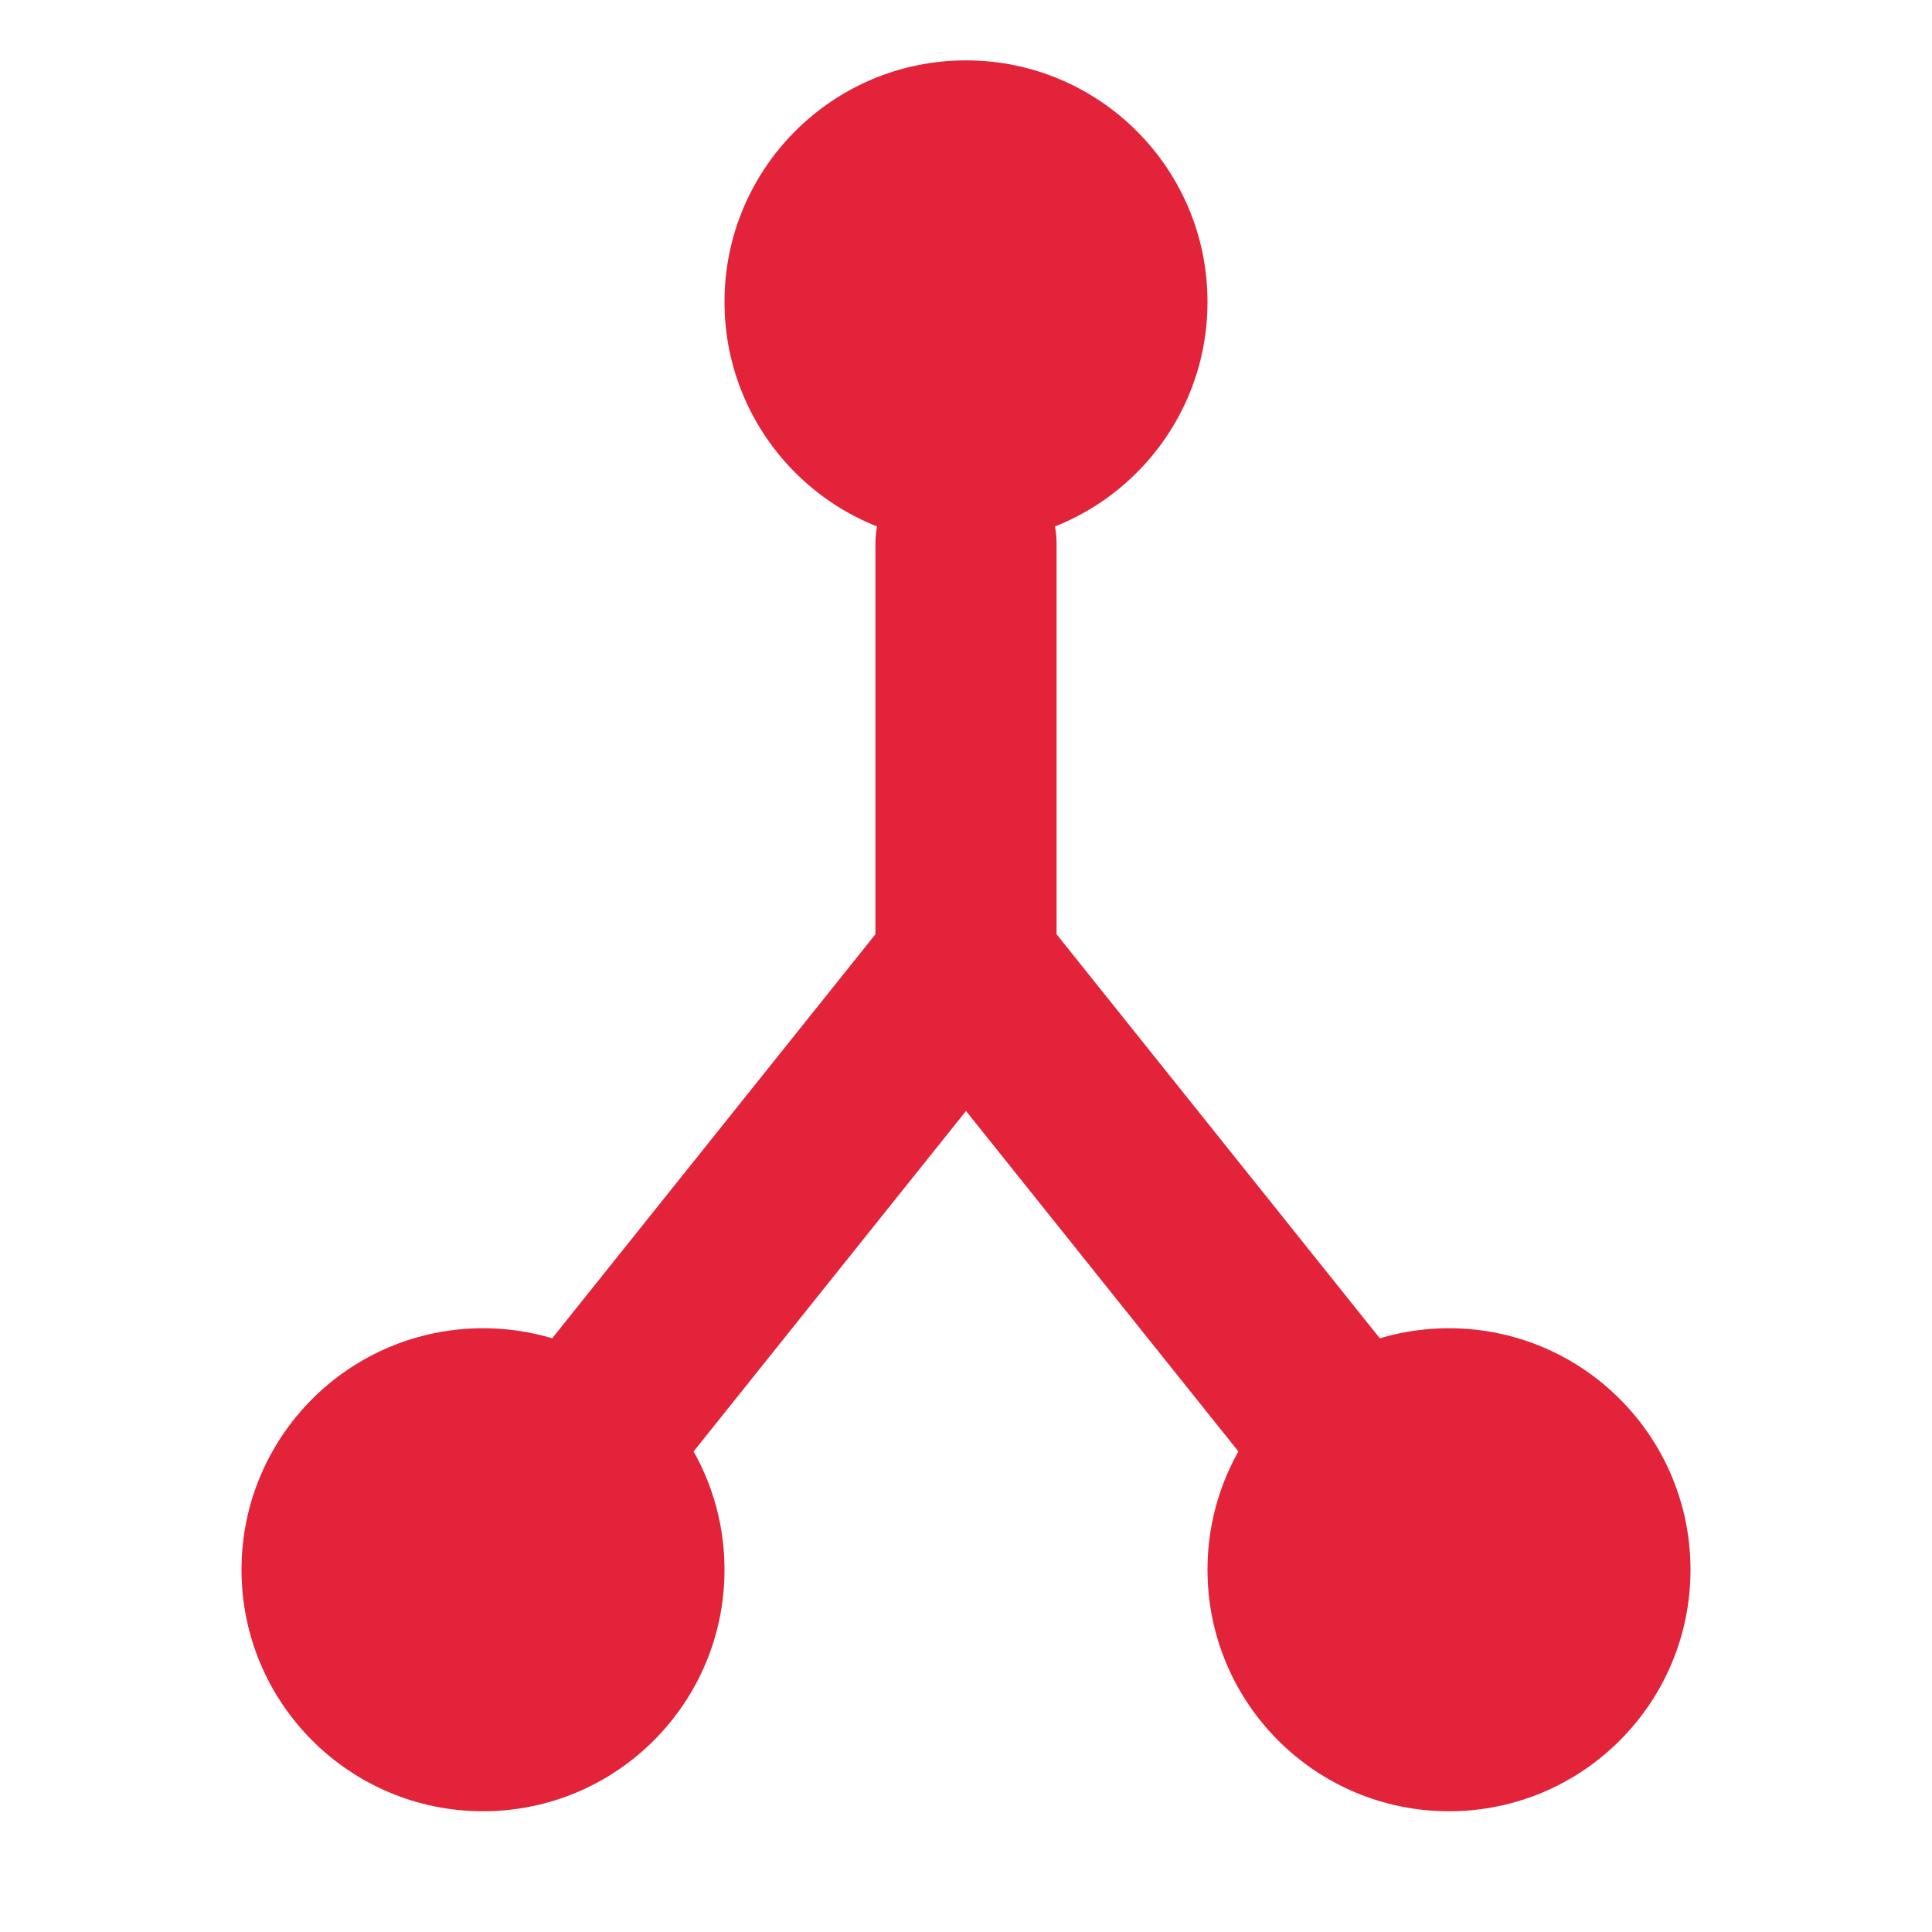
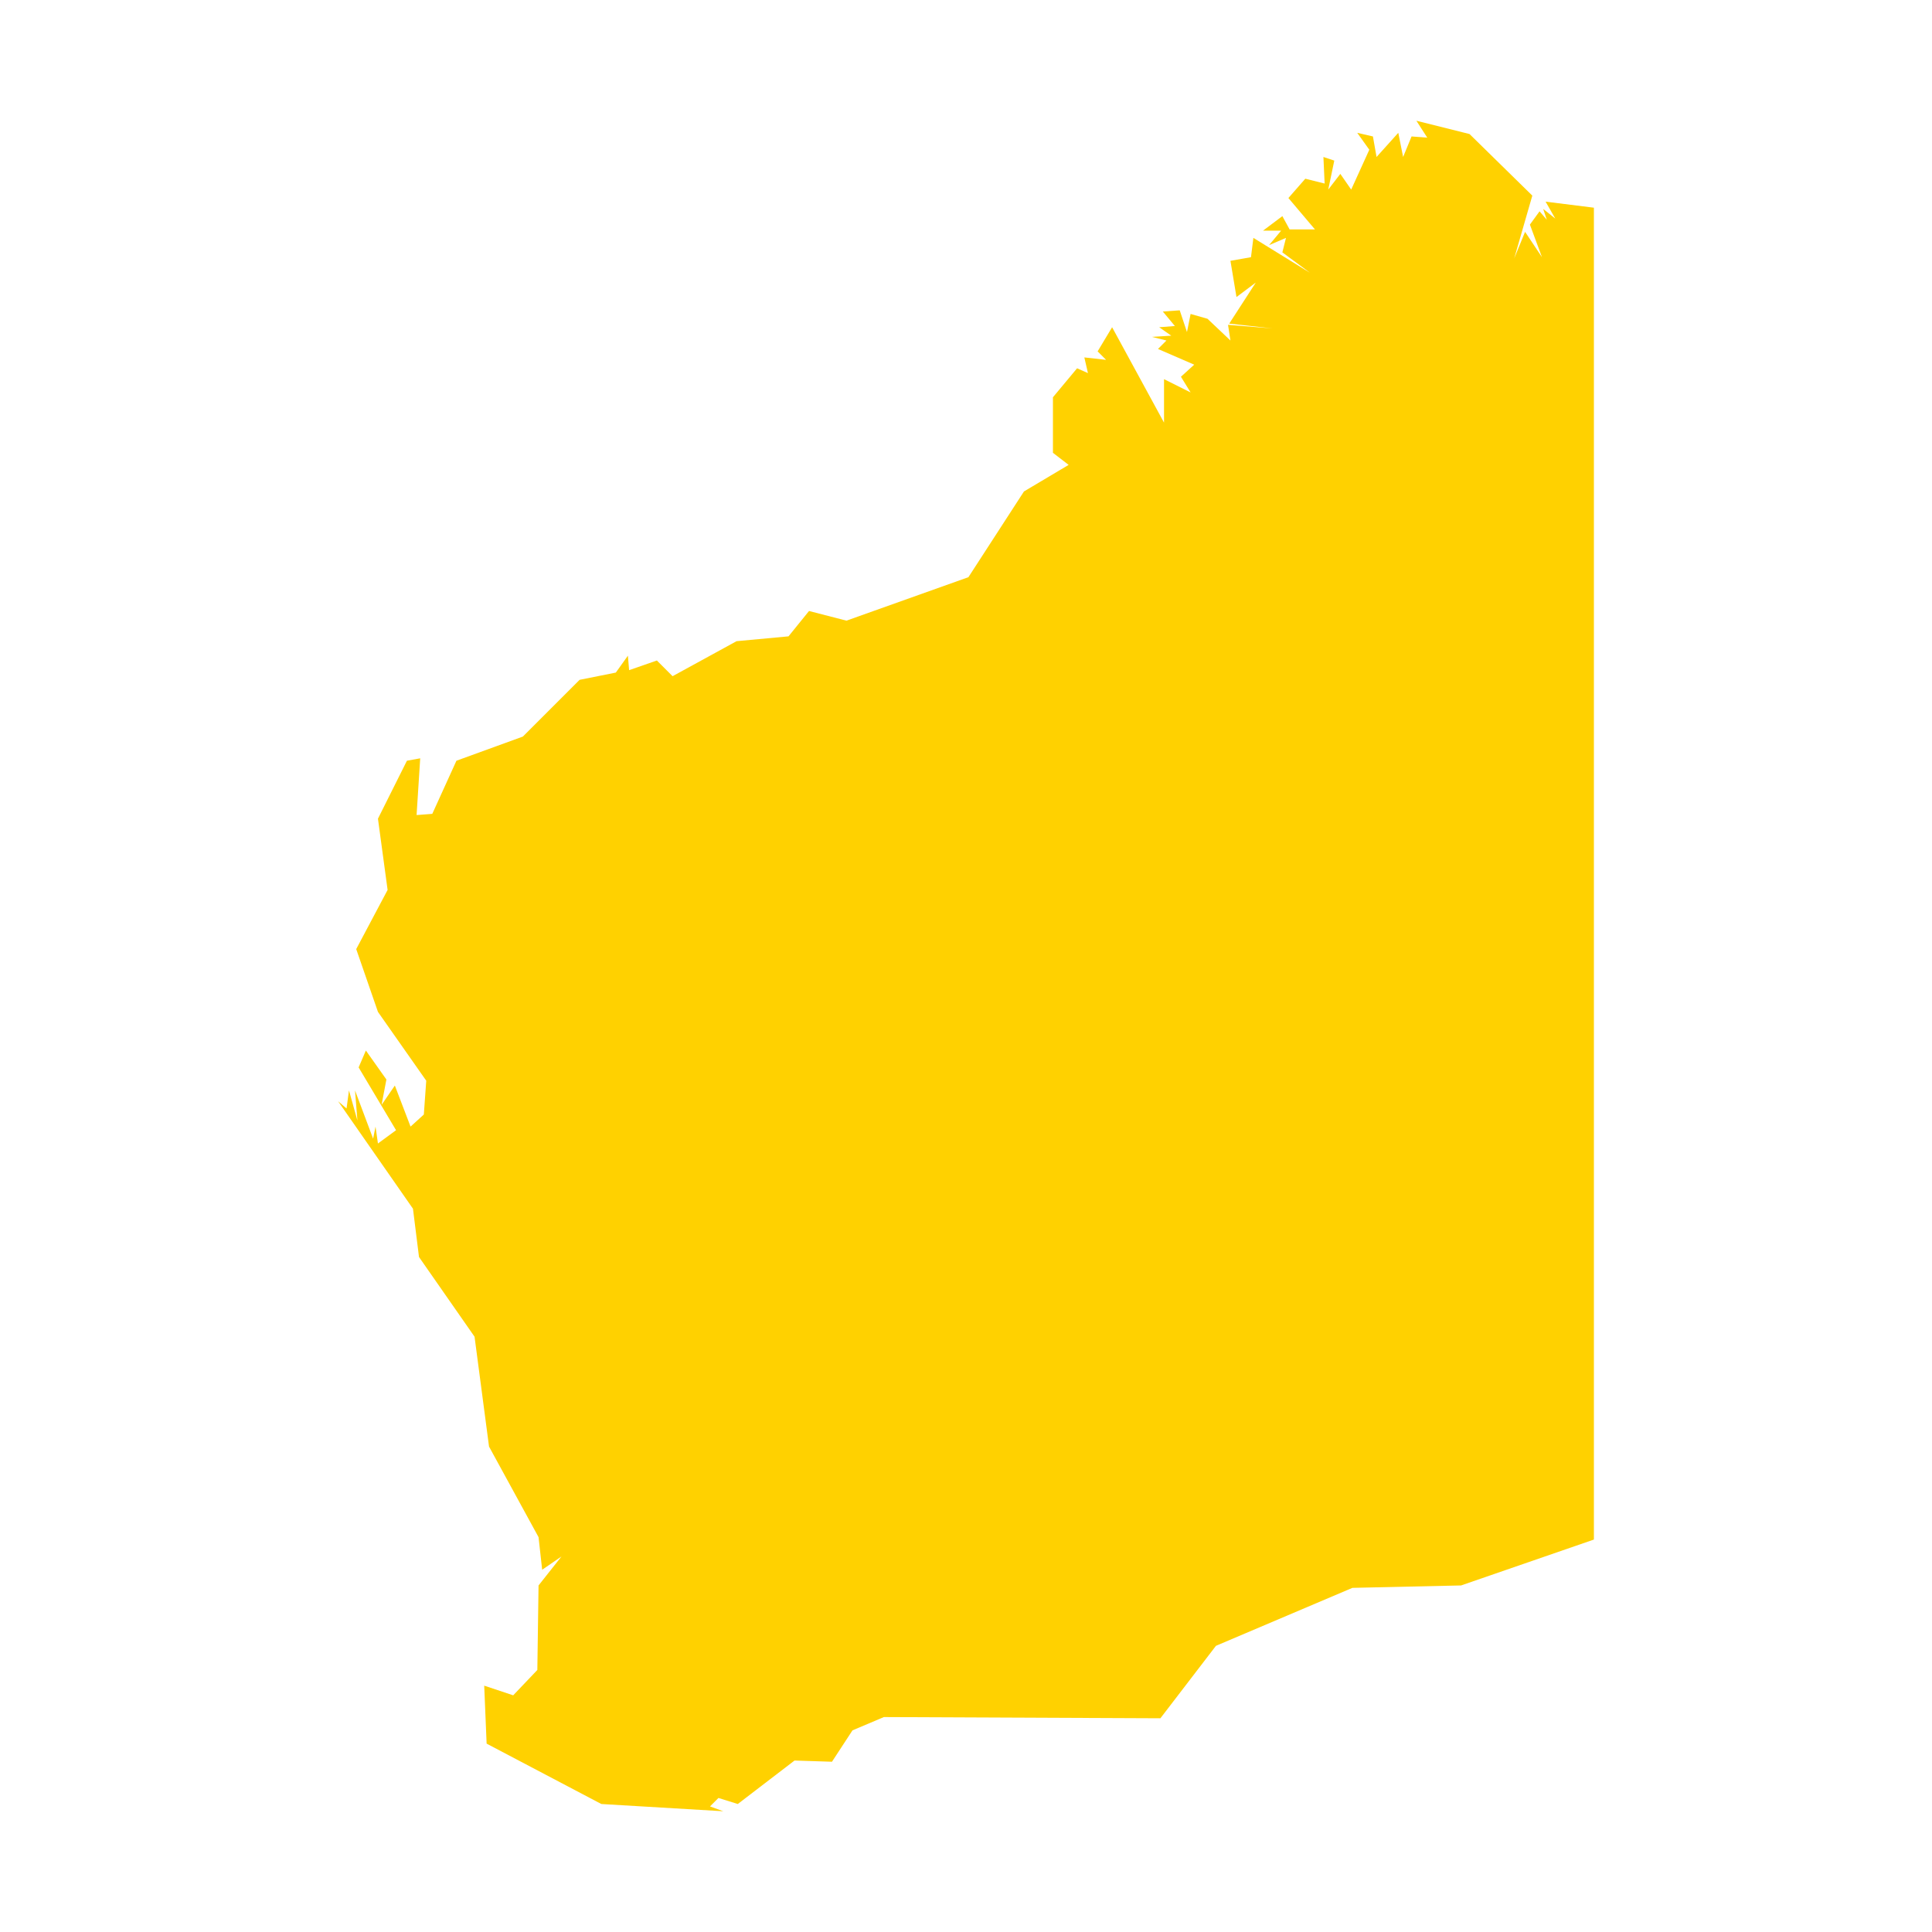
<svg xmlns="http://www.w3.org/2000/svg" viewBox="0 0 16 16">
-   <circle cx="8" cy="2.5" r="2" fill="#E22339" />
-   <circle cx="4" cy="13" r="2" fill="#E22339" />
-   <circle cx="12" cy="13" r="2" fill="#E22339" />
-   <path d="M8 4.5V8l-4 5M8 8l4 5" fill="none" stroke="#E22339" stroke-width="1.5" stroke-linecap="round" />
+   <path d="M2.96,9.28L2.94,9.03L3.09,9.43L3.11,9.33L3.13,9.47L3.28,9.36L2.97,8.84L3.03,8.7L3.2,8.94L3.16,9.15L3.27,8.99L3.4,9.33L3.51,9.23L3.53,8.95L3.13,8.38L2.95,7.86L3.21,7.37L3.13,6.78L3.37,6.3L3.48,6.28L3.45,6.75L3.58,6.74L3.78,6.3L4.33,6.1L4.8,5.63L5.1,5.57L5.2,5.43L5.21,5.55L5.44,5.47L5.57,5.6L6.1,5.31L6.53,5.27L6.7,5.06L7.01,5.14L8.02,4.78L8.48,4.07L8.85,3.85L8.72,3.75L8.72,3.29L8.92,3.05L9.01,3.09L8.98,2.96L9.16,2.98L9.09,2.91L9.21,2.71L9.64,3.5L9.64,3.14L9.86,3.25L9.78,3.12L9.89,3.02L9.59,2.89L9.66,2.82L9.54,2.79L9.7,2.78L9.6,2.71L9.73,2.7L9.63,2.58L9.77,2.57L9.83,2.75L9.86,2.6L10.0,2.64L10.19,2.82L10.17,2.69L10.54,2.72L10.18,2.68L10.4,2.34L10.24,2.46L10.19,2.16L10.36,2.13L10.38,1.97L10.85,2.26L10.62,2.09L10.65,1.97L10.51,2.03L10.61,1.91L10.46,1.91L10.62,1.79L10.68,1.9L10.89,1.9L10.67,1.64L10.81,1.48L10.97,1.52L10.96,1.3L11.05,1.33L11.0,1.57L11.1,1.44L11.19,1.57L11.34,1.24L11.24,1.1L11.37,1.13L11.4,1.3L11.58,1.1L11.62,1.3L11.69,1.13L11.82,1.14L11.73,1.0L12.17,1.11L12.69,1.62L12.54,2.14L12.63,1.92L12.77,2.13L12.67,1.86L12.75,1.75L12.81,1.82L12.78,1.73L12.88,1.81L12.8,1.67L13.2,1.72L13.2,12.75L12.1,13.13L11.2,13.15L10.07,13.63L9.61,14.23L7.32,14.22L7.06,14.33L6.89,14.59L6.58,14.58L6.11,14.94L5.95,14.89L5.88,14.96L5.99,15.0L4.98,14.94L4.03,14.44L4.01,13.96L4.25,14.04L4.45,13.83L4.46,13.13L4.65,12.89L4.49,13.0L4.46,12.73L4.05,11.98L3.93,11.07L3.47,10.41L3.42,10.01L2.8,9.12L2.87,9.18L2.89,9.03L2.96,9.28Z" fill="#FFD100" />
</svg>
